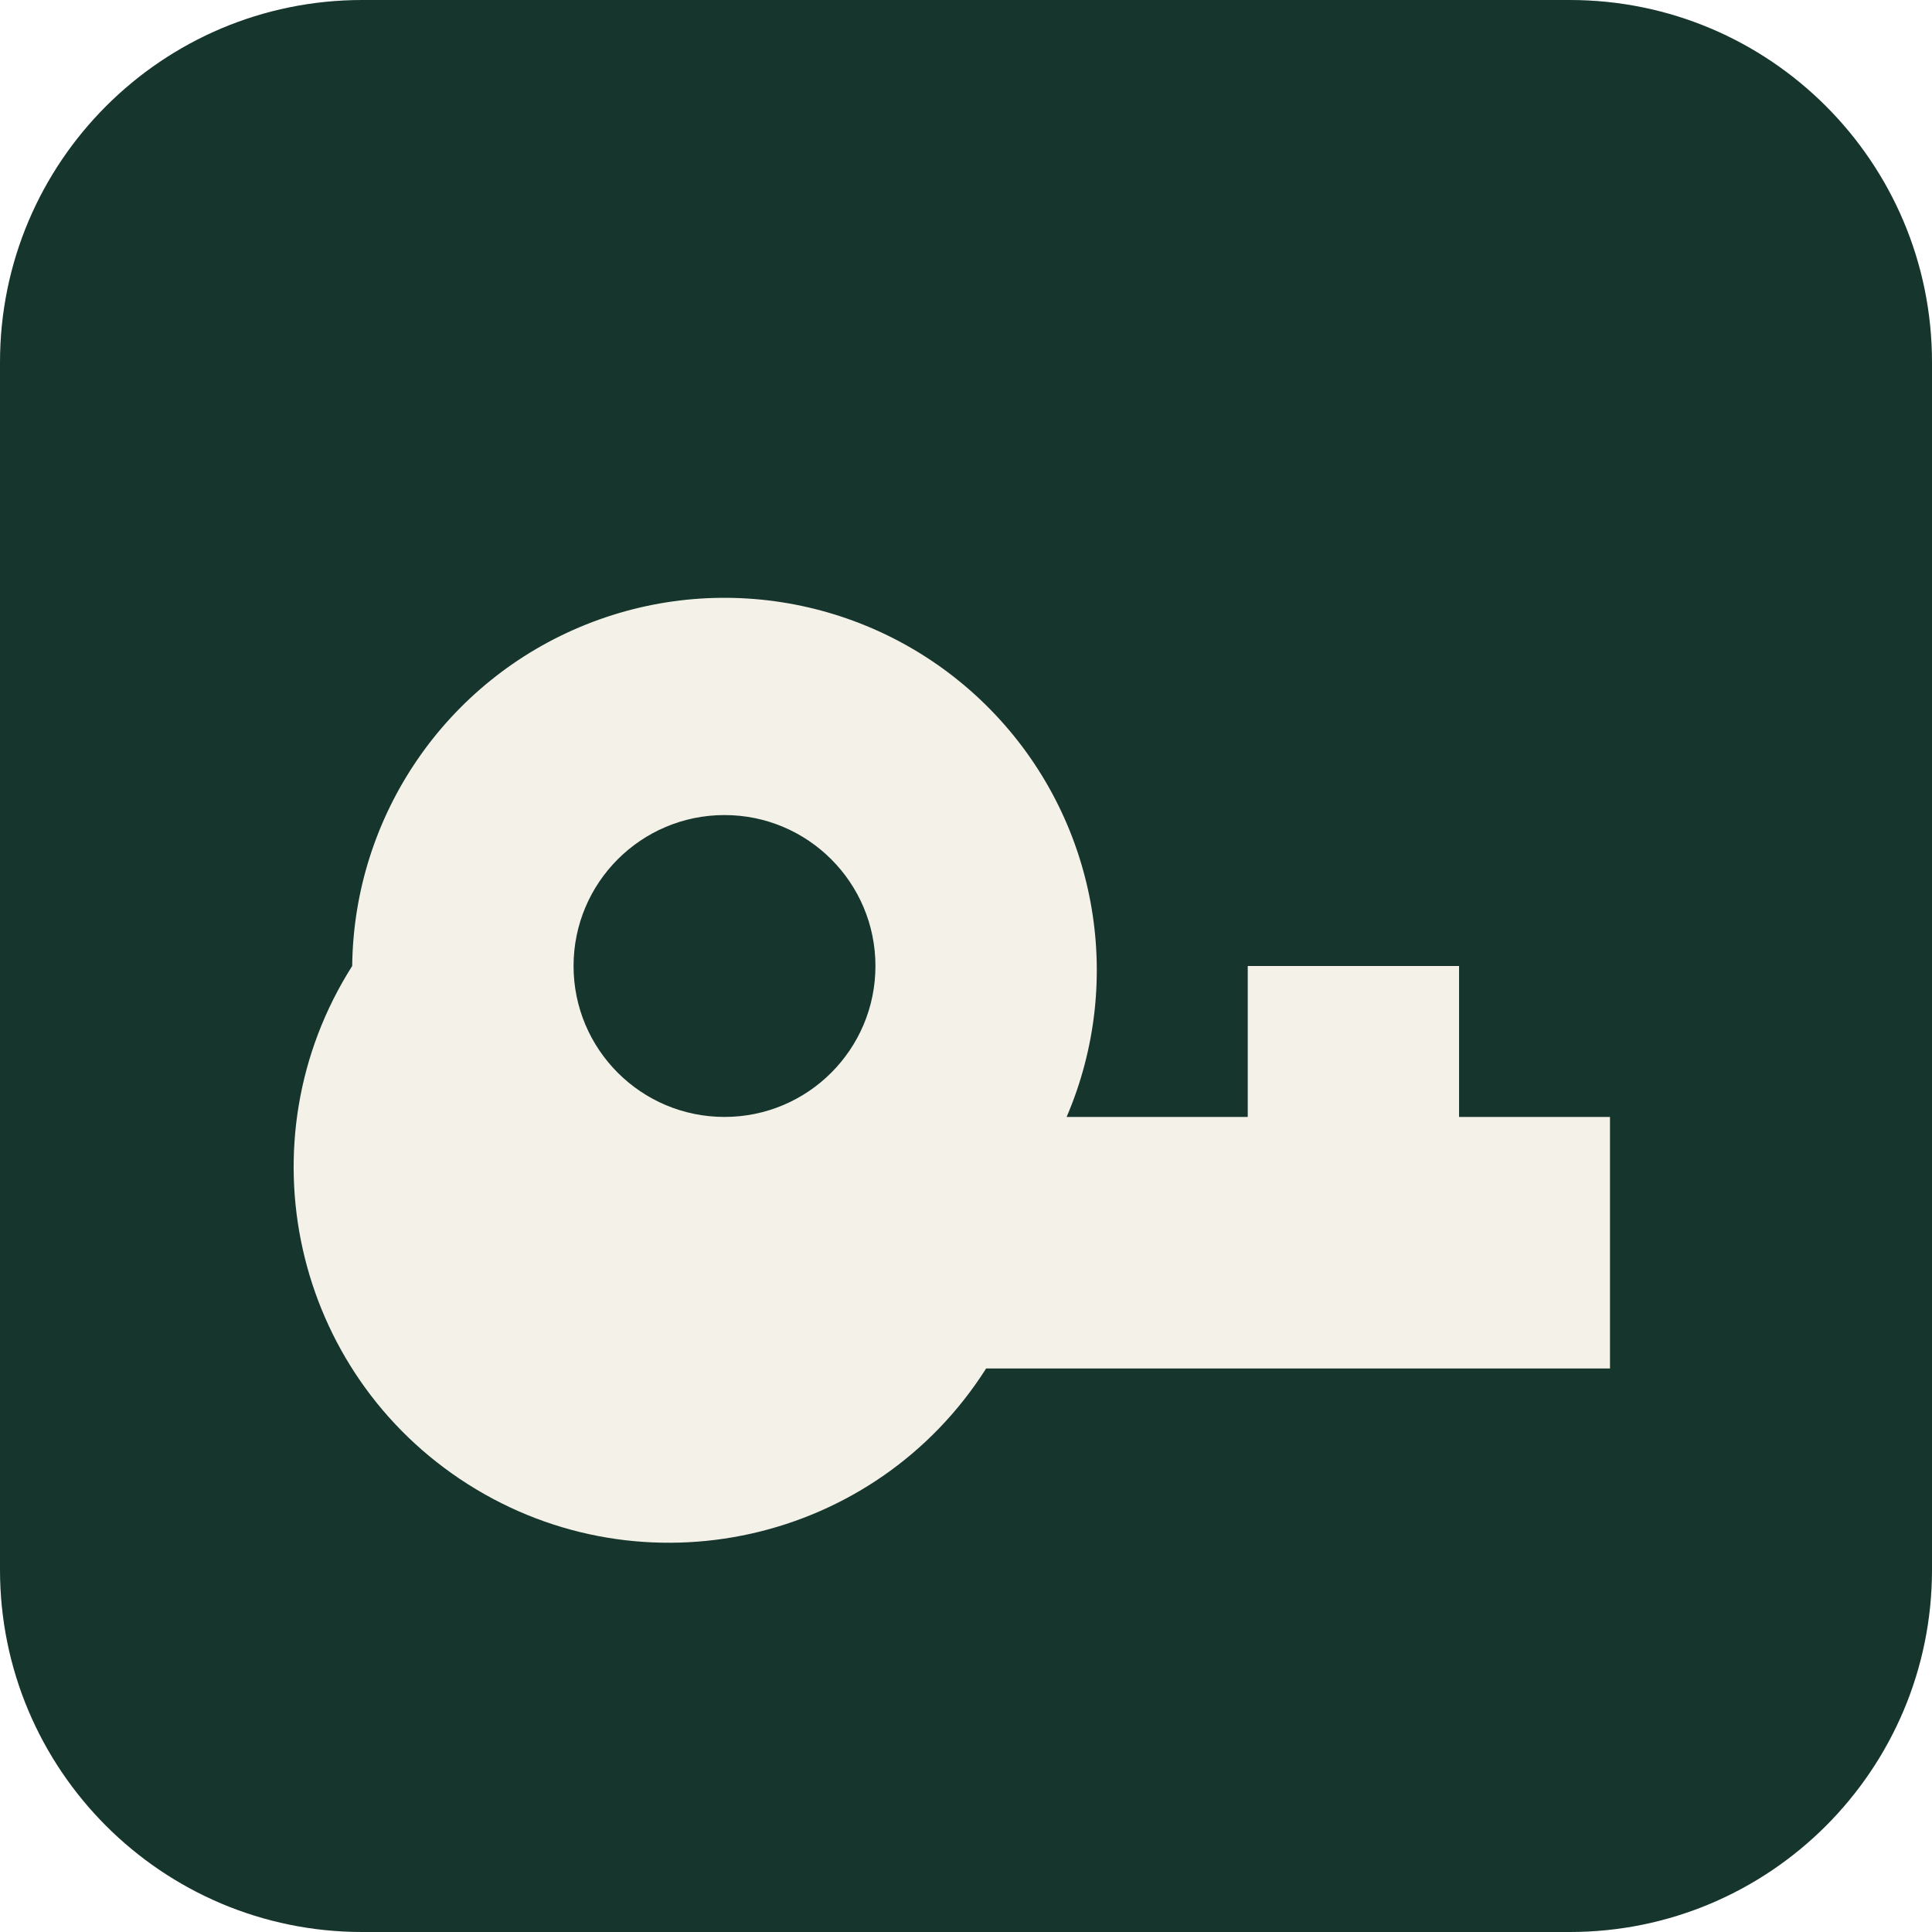
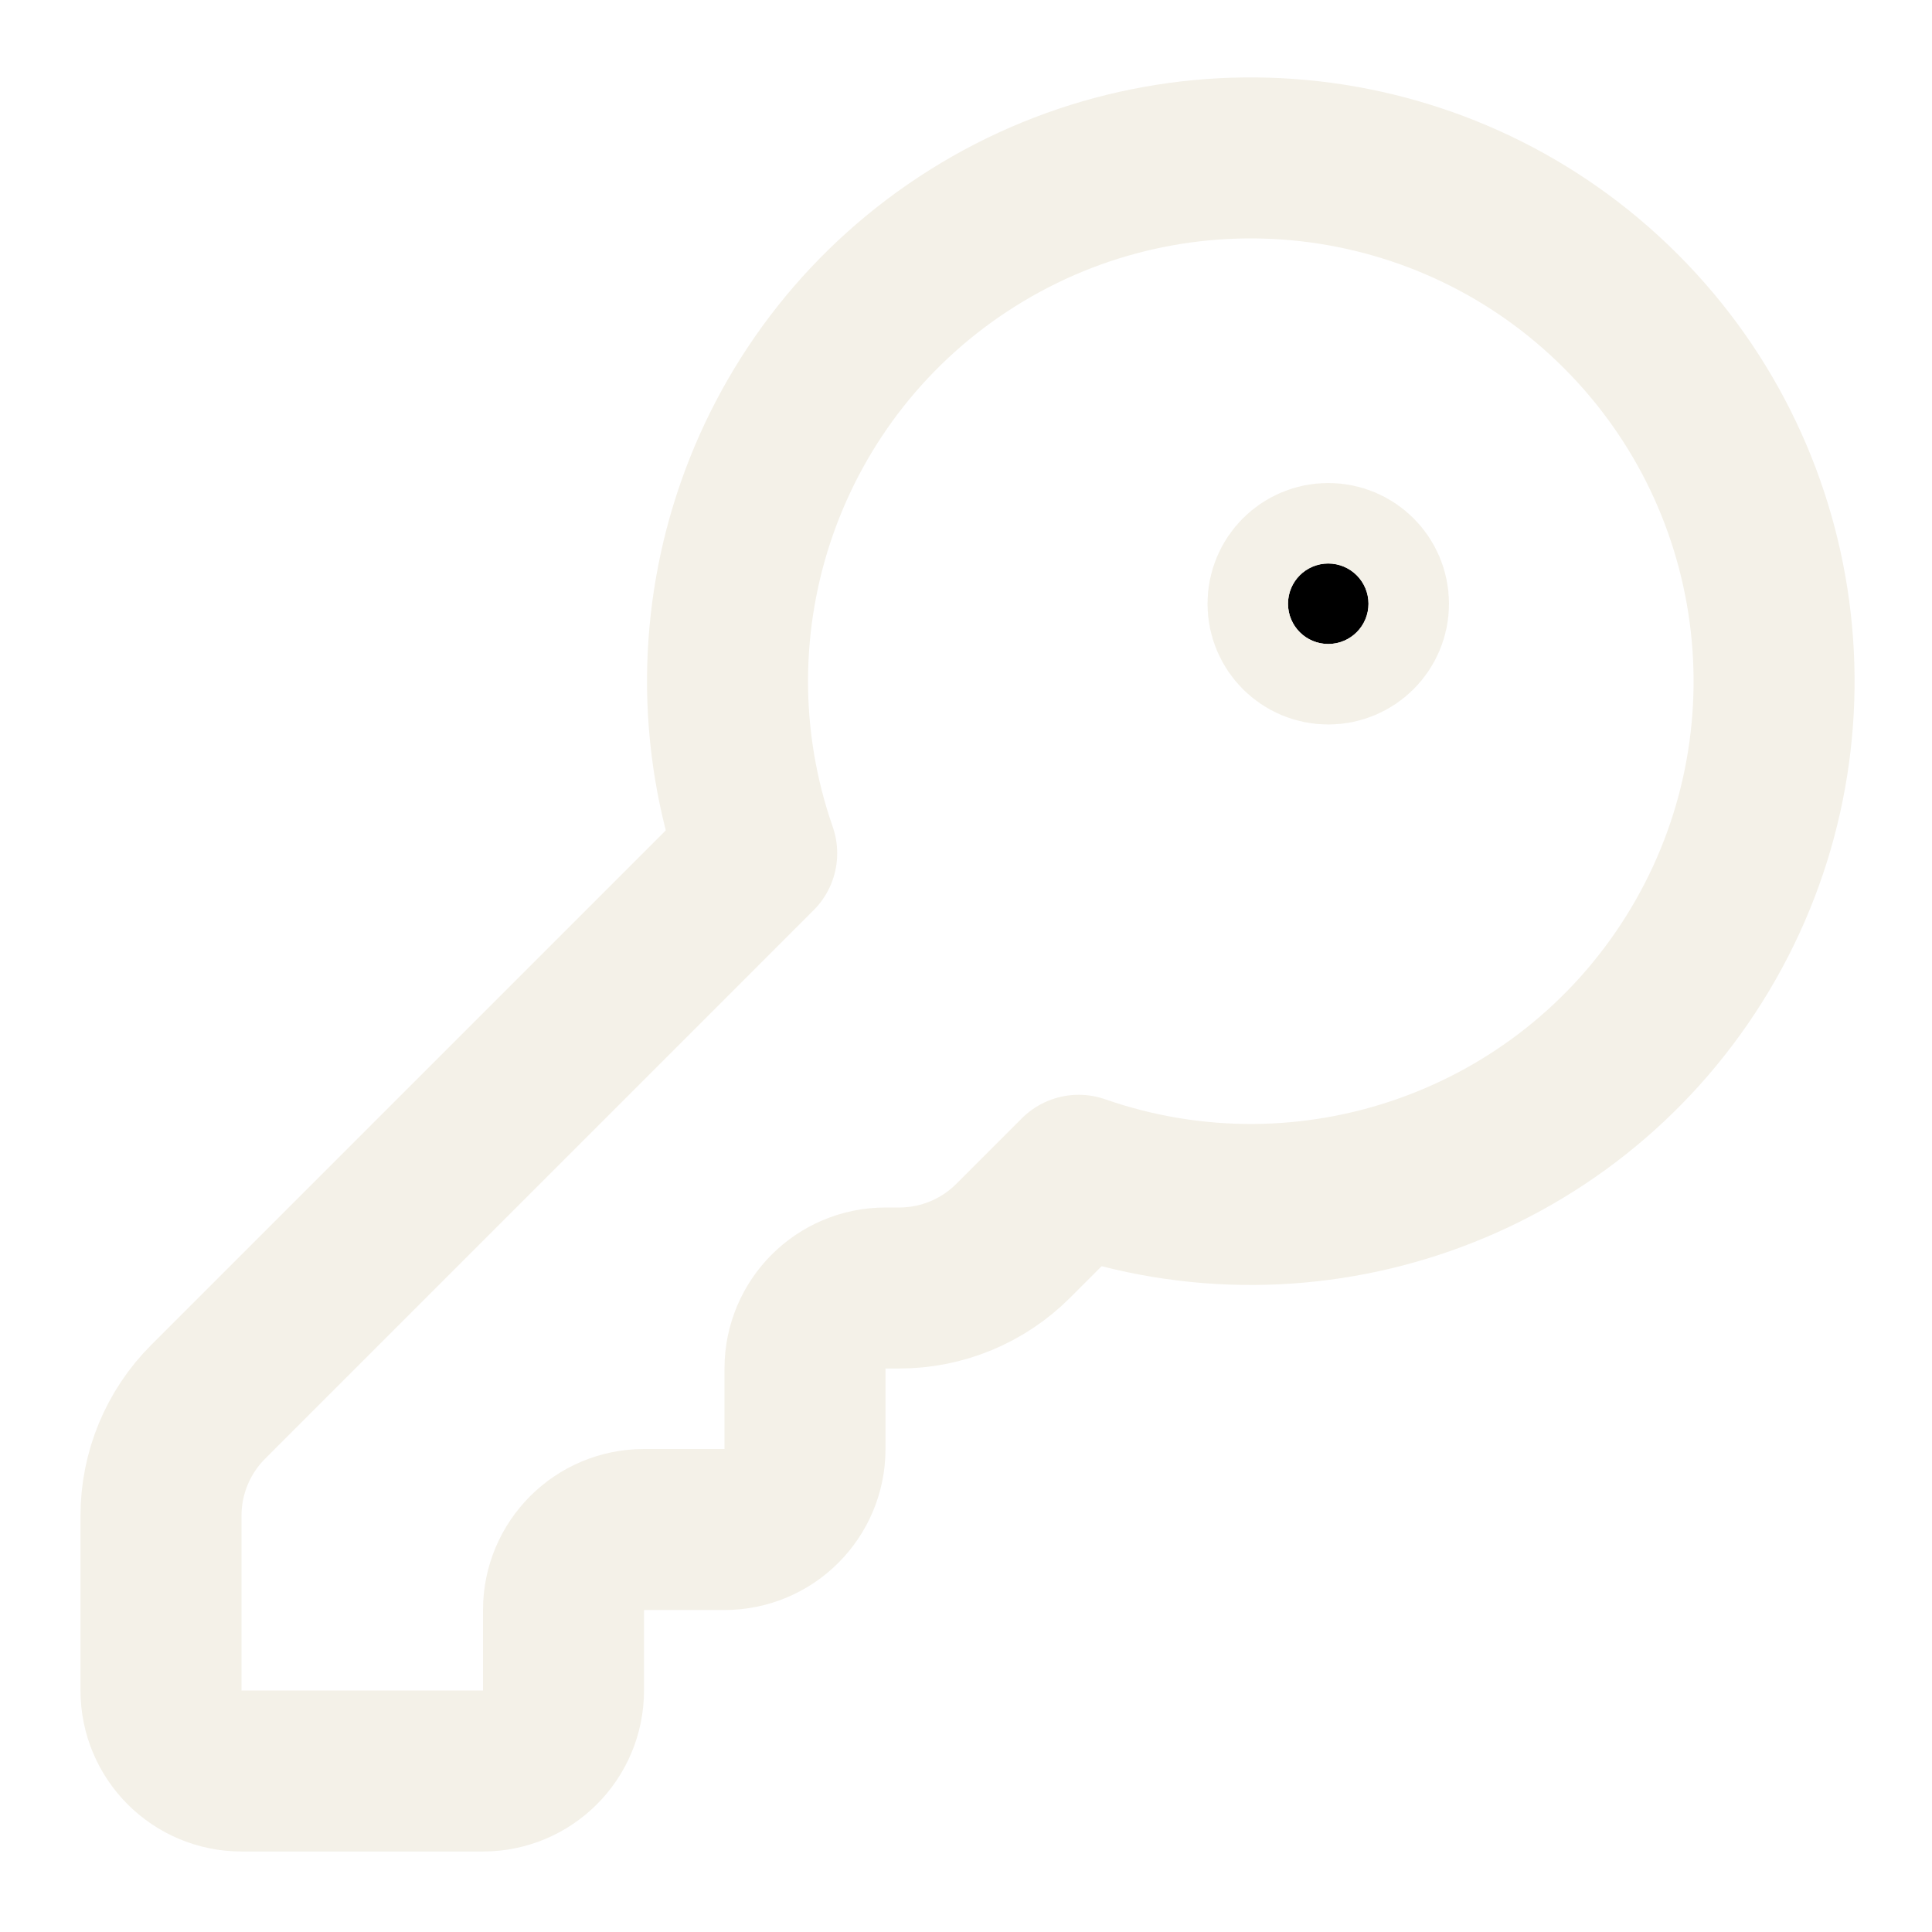
- <svg xmlns="http://www.w3.org/2000/svg" width="192" height="192" viewBox="0 0 192 192">
-   <rect width="192" height="192" rx="36" fill="#15352d" />
-   <path fill="#f4f1e8" fill-rule="evenodd" d="M35 96a37 37 0 1 1 71 15h18V96h21v15h15v25h-62a37 37 0 0 1-63-40Zm22 0a15 15 0 1 0 30 0 15 15 0 0 0-30 0Z" />
+ <svg xmlns="http://www.w3.org/2000/svg" width="192" height="192" viewBox="0 0 24 24" fill="none" stroke="#f4f1e8" stroke-width="2" stroke-linecap="round" stroke-linejoin="round" class="lucide lucide-key-round" aria-hidden="true" style="background-color:#15352d;border-radius:18.75%">
+   <path d="M2.586 17.414A2 2 0 0 0 2 18.828V21a1 1 0 0 0 1 1h3a1 1 0 0 0 1-1v-1a1 1 0 0 1 1-1h1a1 1 0 0 0 1-1v-1a1 1 0 0 1 1-1h.172a2 2 0 0 0 1.414-.586l.814-.814a6.5 6.5 0 1 0-4-4z" />
+   <circle cx="16.5" cy="7.5" r=".5" fill="currentColor" />
</svg>
